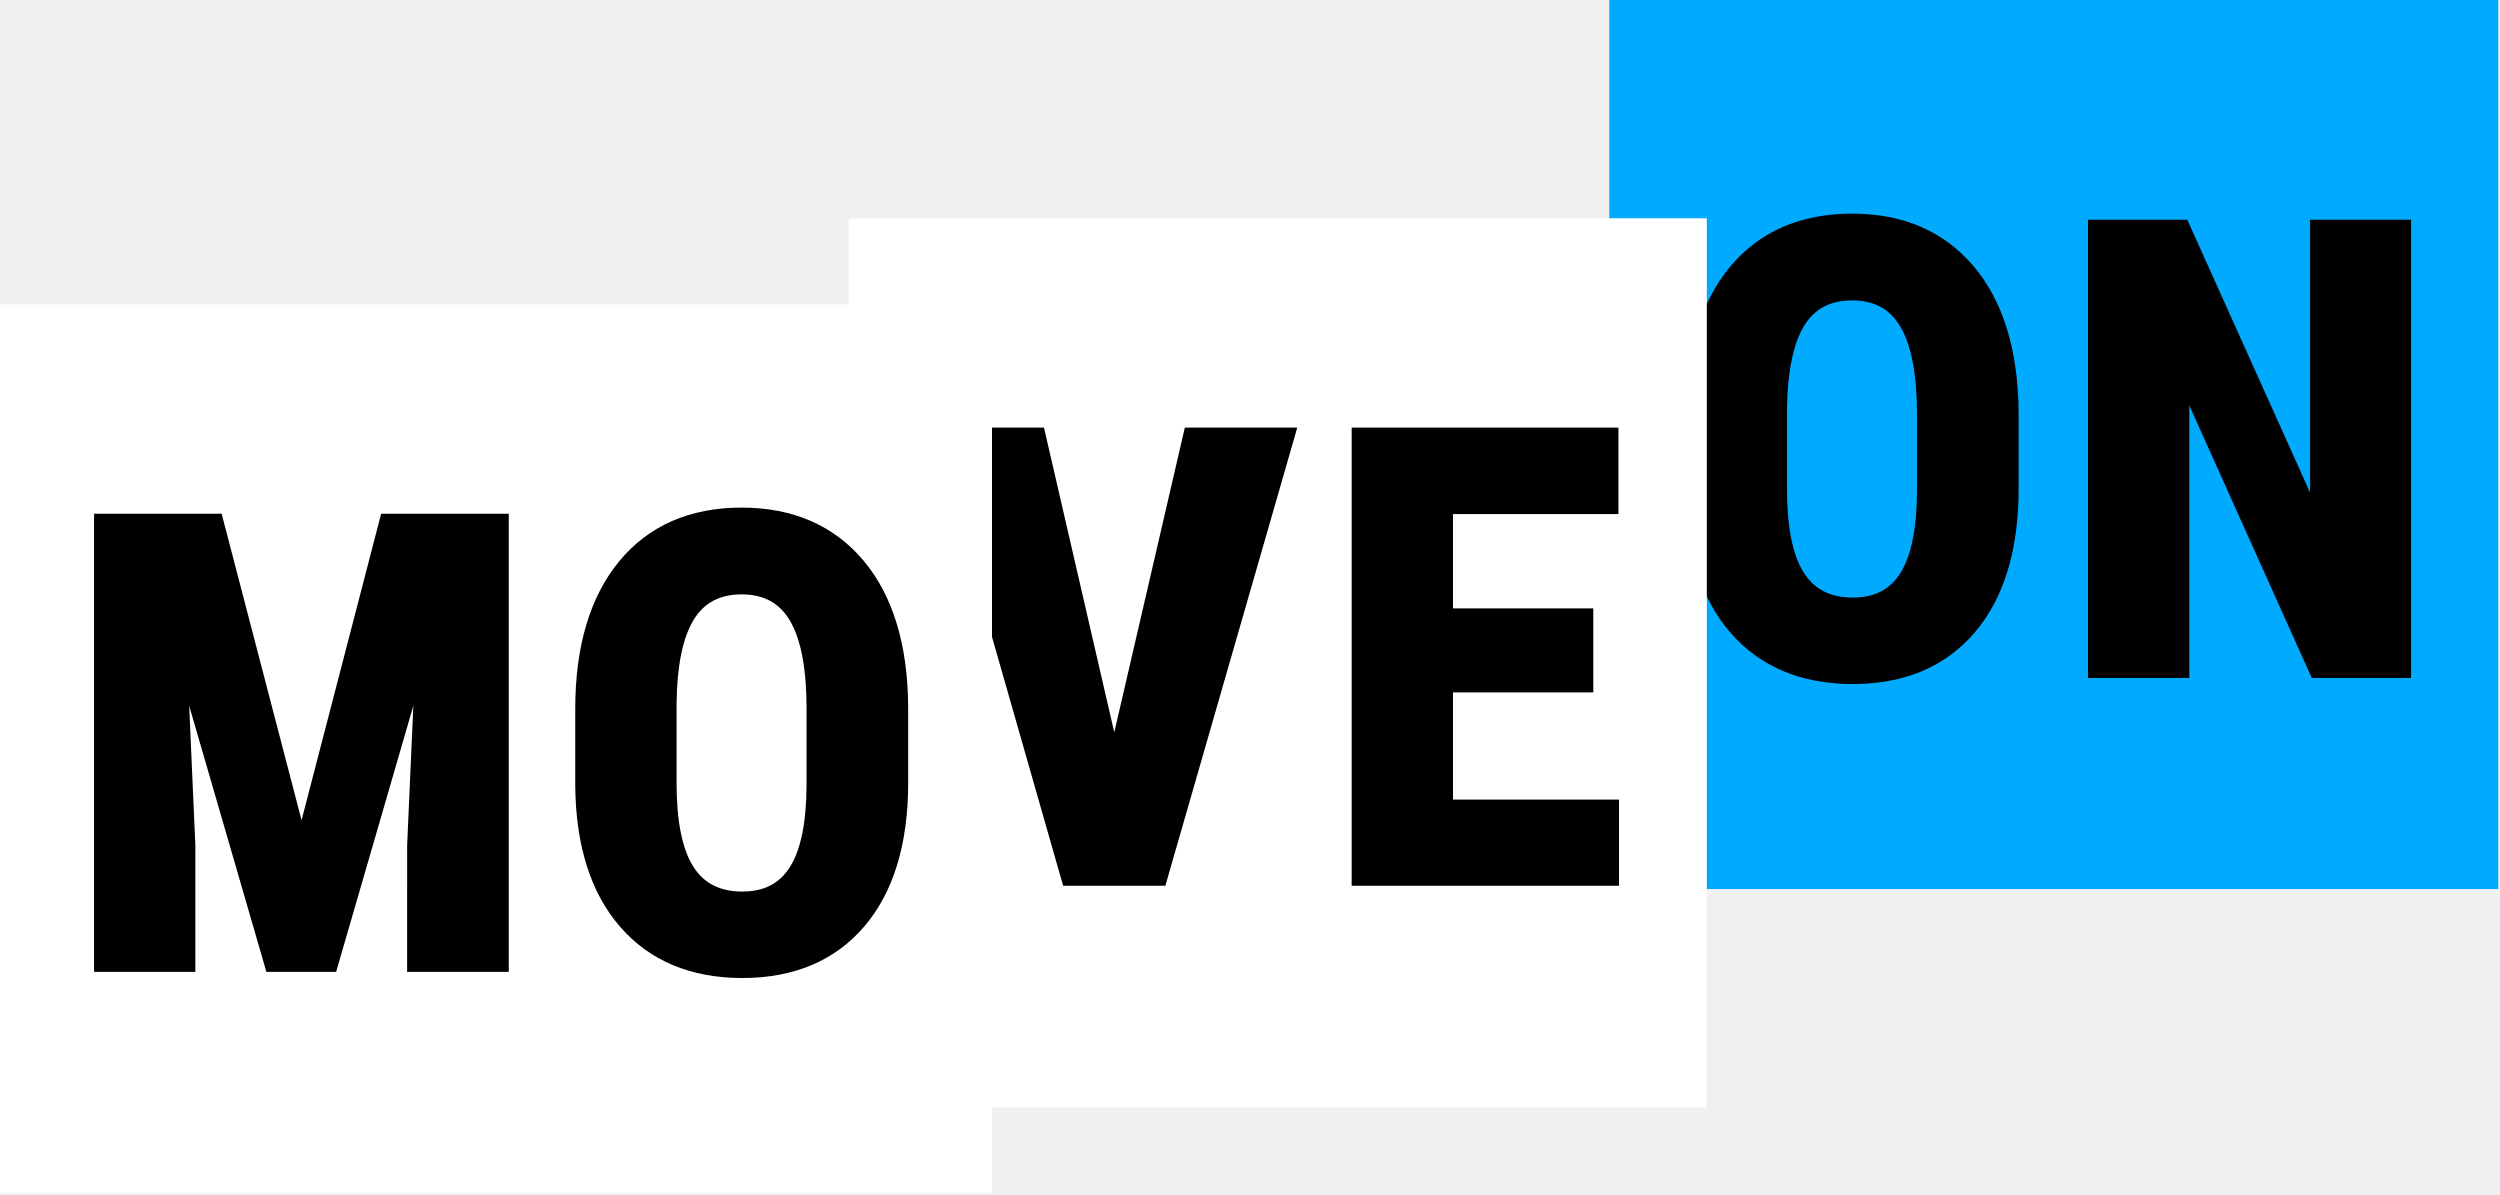
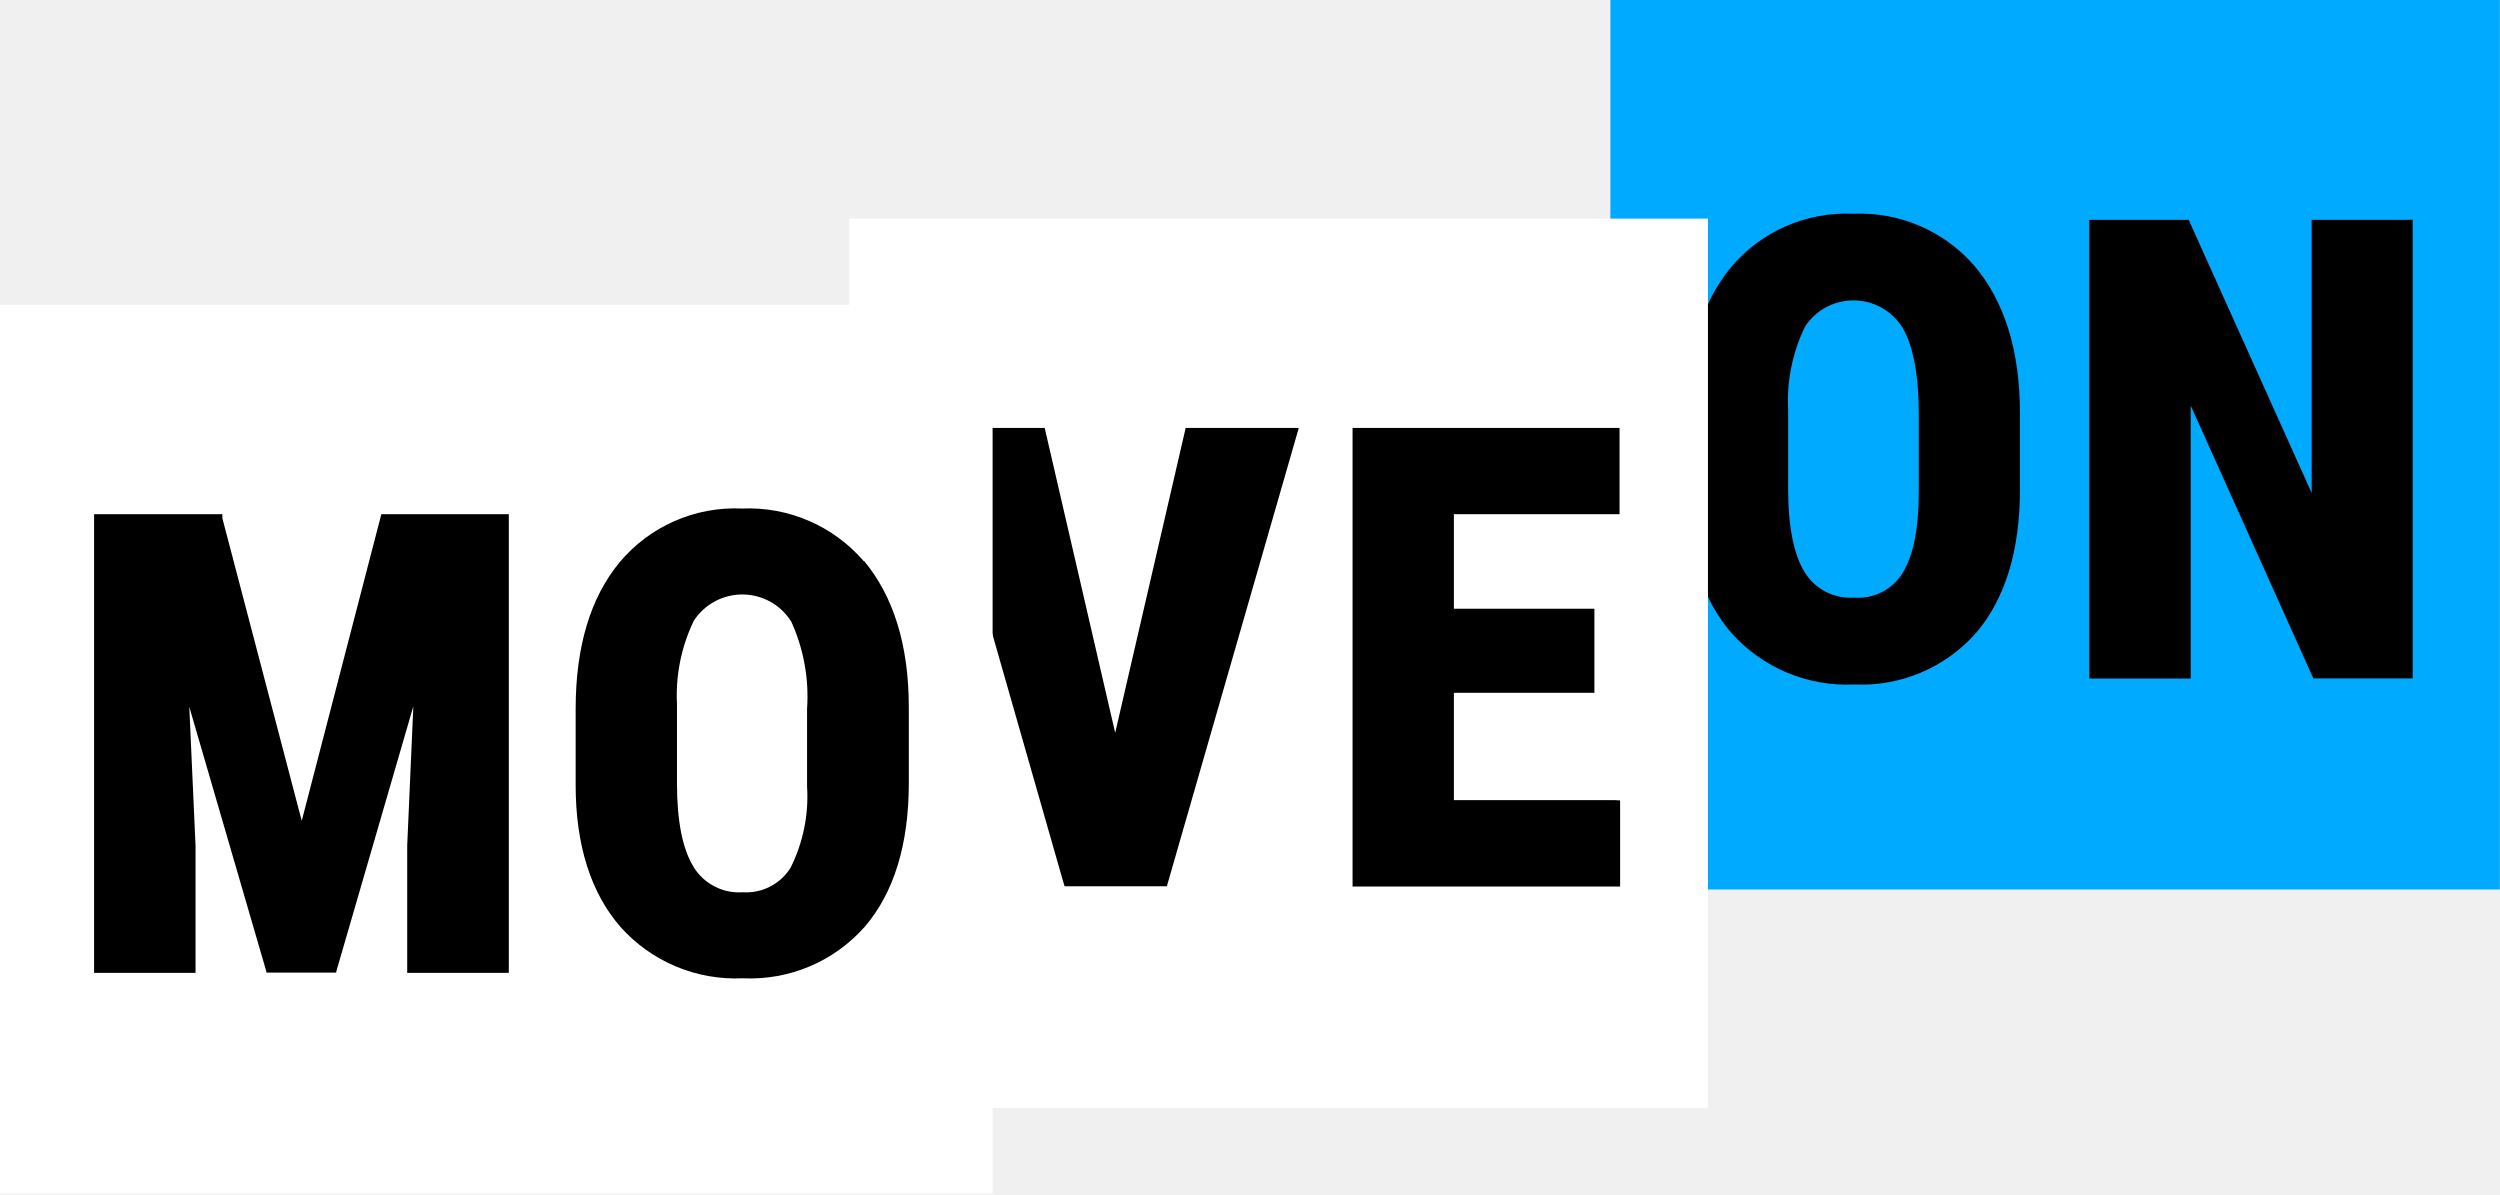
- <svg xmlns="http://www.w3.org/2000/svg" xmlns:xlink="http://www.w3.org/1999/xlink" viewBox="0 0 180 86" version="1.1">
+ <svg xmlns="http://www.w3.org/2000/svg" viewBox="0 0 179.88 85.93">
  <defs>
-     <polygon id="path-1" points="0 85.888 179.866 85.888 179.866 0.216 0 0.216" />
+     <style>.a{fill:#fff;}.b{fill:#00abff;}.c{mask:url(#a);}.d{mask:url(#c);}</style>
+     <mask id="a" x="0" y="0.22" width="179.87" height="85.67" maskUnits="userSpaceOnUse">
+       <path class="a" d="M0,85.89H179.87V.22H0Z" />
+     </mask>
+     <mask id="c" x="0" y="0.22" width="179.87" height="85.71" maskUnits="userSpaceOnUse">
+       <path class="a" d="M0,85.89H179.87V.22H0Z" />
+     </mask>
  </defs>
-   <g id="Nav/Header/1B/Black/Left" stroke="none" stroke-width="1" fill="none" fill-rule="evenodd" transform="translate(-130, -66)">
-     <g id="Page-1-Copy-9" transform="translate(130, 66)">
-       <polygon id="Fill-1" fill="#00ABFF" points="115.868 64.011 179.879 64.011 179.879 0 115.868 0" />
-       <g id="Group-13">
-         <path d="M128.664,29.488 C128.693,26.794 129.104,24.771 129.885,23.477 C130.637,22.233 131.772,21.629 133.355,21.629 C134.949,21.629 136.09,22.257 136.843,23.549 C137.626,24.894 138.023,27.003 138.023,29.819 L138.023,35.41 C138.009,38.058 137.607,40.026 136.828,41.259 C136.077,42.448 134.955,43.026 133.399,43.026 C131.783,43.026 130.625,42.434 129.859,41.215 C129.066,39.954 128.664,37.934 128.664,35.211 L128.664,29.488 Z M133.355,15.381 C129.613,15.381 126.643,16.684 124.528,19.252 C122.432,21.798 121.369,25.368 121.369,29.863 L121.369,35.366 C121.399,39.706 122.487,43.137 124.601,45.565 C126.731,48.011 129.691,49.251 133.399,49.251 C137.123,49.251 140.08,47.999 142.188,45.529 C144.279,43.078 145.34,39.607 145.34,35.211 L145.34,29.709 C145.31,25.224 144.224,21.683 142.112,19.182 C139.982,16.66 137.036,15.381 133.355,15.381 Z" id="Fill-2" fill="#000000" />
-         <polygon id="Fill-4" fill="#000000" points="173.193 15.823 166.731 15.823 166.326 15.823 166.326 16.229 166.326 35.468 157.593 16.062 157.486 15.823 157.224 15.823 150.739 15.823 150.334 15.823 150.334 16.229 150.334 48.404 150.334 48.809 150.739 48.809 157.224 48.809 157.629 48.809 157.629 48.404 157.629 29.189 166.339 48.57 166.447 48.809 166.709 48.809 173.193 48.809 173.598 48.809 173.598 48.404 173.598 16.229 173.598 15.823" />
-         <mask id="mask-2" fill="white">
-           <use xlink:href="#path-1" />
-         </mask>
-         <g id="Clip-7" />
-         <polygon id="Fill-6" fill="#FFFFFF" mask="url(#mask-2)" points="61.101 79.726 122.891 79.726 122.891 15.715 61.101 15.715" />
-         <polygon id="Fill-8" fill="#000000" mask="url(#mask-2)" points="92.865 30.788 85.63 30.788 85.308 30.788 85.236 31.102 80.227 52.731 75.239 31.102 75.166 30.788 74.844 30.788 67.653 30.788 67.116 30.788 67.264 31.306 76.462 63.48 76.546 63.774 76.851 63.774 83.601 63.774 83.906 63.774 83.99 63.481 93.254 31.306 93.403 30.788" />
-         <polygon id="Fill-9" fill="#000000" mask="url(#mask-2)" points="116.165 57.571 104.615 57.571 104.615 49.852 114.312 49.852 114.717 49.852 114.717 49.447 114.717 44.21 114.717 43.804 114.312 43.804 104.615 43.804 104.615 37.013 116.121 37.013 116.526 37.013 116.526 36.608 116.526 31.194 116.526 30.788 116.121 30.788 97.725 30.788 97.32 30.788 97.32 31.194 97.32 63.368 97.32 63.774 97.725 63.774 116.165 63.774 116.57 63.774 116.57 63.368 116.57 57.976 116.57 57.571" />
-         <polygon id="Fill-10" fill="#FFFFFF" mask="url(#mask-2)" points="0 85.928 71.424 85.928 71.424 21.917 0 21.917" />
-         <polygon id="Fill-11" fill="#000000" mask="url(#mask-2)" points="36.226 36.989 27.756 36.989 27.443 36.989 27.364 37.293 21.712 59.056 16.038 37.292 15.959 36.989 15.647 36.989 7.177 36.989 6.772 36.989 6.772 37.395 6.772 69.57 6.772 69.975 7.177 69.975 13.661 69.975 14.066 69.975 14.066 69.57 14.066 60.863 13.621 50.814 19.096 69.683 19.18 69.975 19.485 69.975 23.896 69.975 24.2 69.975 24.285 69.683 29.76 50.815 29.315 60.845 29.314 69.57 29.314 69.975 29.719 69.975 36.226 69.975 36.631 69.975 36.631 69.57 36.631 37.395 36.631 36.989" />
-         <path d="M49.908,62.381 C49.115,61.12 48.713,59.1 48.713,56.377 L48.713,50.654 C48.741,47.96 49.152,45.937 49.934,44.643 C50.685,43.399 51.82,42.795 53.403,42.795 C54.998,42.795 56.139,43.423 56.891,44.715 C57.674,46.06 58.071,48.169 58.071,50.985 L58.071,56.576 C58.057,59.224 57.655,61.193 56.877,62.425 C56.126,63.614 55.004,64.192 53.447,64.192 C51.831,64.192 50.674,63.6 49.908,62.381 M62.16,40.348 C60.031,37.826 57.084,36.547 53.403,36.547 C49.661,36.547 46.692,37.85 44.577,40.418 C42.481,42.964 41.418,46.534 41.418,51.03 L41.418,56.532 C41.448,60.872 42.535,64.303 44.65,66.732 C46.779,69.177 49.739,70.417 53.447,70.417 C57.172,70.417 60.129,69.165 62.236,66.695 C64.328,64.244 65.388,60.773 65.388,56.377 L65.388,50.875 C65.358,46.39 64.272,42.849 62.16,40.348" id="Fill-12" fill="#000000" mask="url(#mask-2)" />
-       </g>
-     </g>
+   <path class="b" d="M115.87,64h64V0h-64Z" />
+   <path d="M128.66,29.49a12.26,12.26,0,0,1,1.22-6,4.16,4.16,0,0,1,7,.07c.79,1.34,1.18,3.45,1.18,6.27v5.59c0,2.65-.41,4.62-1.19,5.85A3.75,3.75,0,0,1,133.4,43a3.86,3.86,0,0,1-3.54-1.81c-.79-1.27-1.2-3.29-1.2-6V29.49Zm4.69-14.11a10.83,10.83,0,0,0-8.82,3.87c-2.1,2.55-3.16,6.12-3.16,10.61v5.51c0,4.34,1.12,7.77,3.23,10.2a11.12,11.12,0,0,0,8.8,3.68,11,11,0,0,0,8.79-3.72c2.09-2.45,3.15-5.92,3.15-10.32v-5.5c0-4.49-1.12-8-3.23-10.53a10.9,10.9,0,0,0-8.76-3.8Zm39.84.44h-6.86V35.47l-8.74-19.41-.1-.24h-7.16v33h7.3V29.19l8.71,19.38.11.24h7.15v-33Z" />
+   <g class="c">
+     <path class="a" d="M61.1,79.73h61.79v-64H61.1Z" />
+   </g>
+   <g class="c">
+     <path d="M92.86,30.79H85.31l-.07.31-5,21.63-5-21.63-.07-.31h-8l.14.52,9.2,32.17.09.29h7.36l.08-.29,9.26-32.17.15-.52Zm23.3,26.78H104.61V49.85h10.11V43.8H104.61V37h11.92V30.79H97.32v33h19.25v-6.2Z" />
+   </g>
+   <g class="d">
+     <path class="a" d="M0,85.93H71.42v-64H0Z" />
+   </g>
+   <g class="c">
+     <path d="M36.23,37H27.44l-.08.3L21.71,59.06,16,37.29,16,37H6.77V70h7.3V60.86l-.45-10L19.1,69.68l.08.3h5l.08-.3,5.48-18.86-.44,10V70h7.31V37ZM49.91,62.38c-.79-1.26-1.2-3.28-1.2-6V50.65a12.32,12.32,0,0,1,1.22-6,4.16,4.16,0,0,1,7,.07A13,13,0,0,1,58.07,51v5.59a11.43,11.43,0,0,1-1.19,5.85,3.76,3.76,0,0,1-3.43,1.76,3.84,3.84,0,0,1-3.54-1.81m12.25-22a10.92,10.92,0,0,0-8.76-3.8,10.83,10.83,0,0,0-8.82,3.87C42.48,43,41.42,46.53,41.42,51v5.5c0,4.34,1.11,7.77,3.23,10.2a11.1,11.1,0,0,0,8.8,3.69,11,11,0,0,0,8.79-3.73c2.09-2.45,3.15-5.92,3.15-10.31V50.87c0-4.48-1.12-8-3.23-10.52" />
  </g>
</svg>
